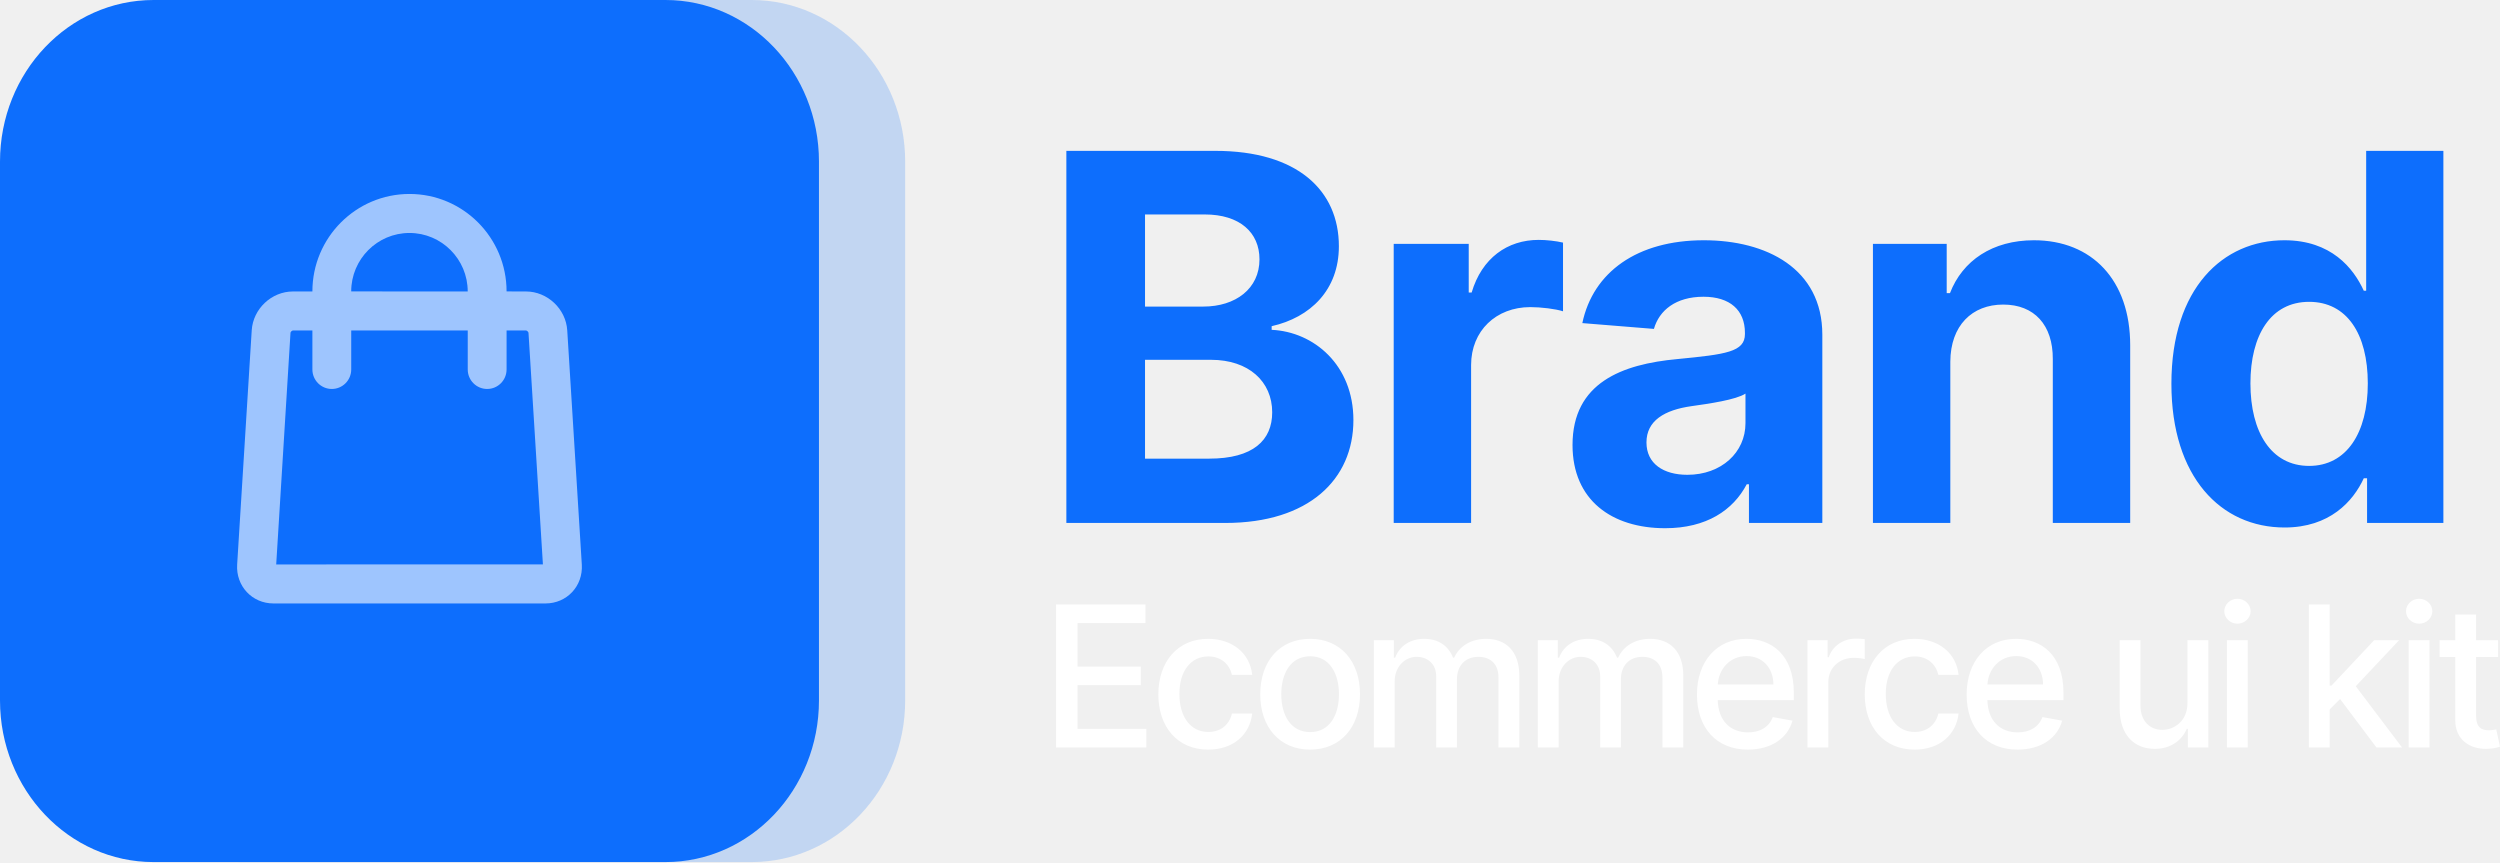
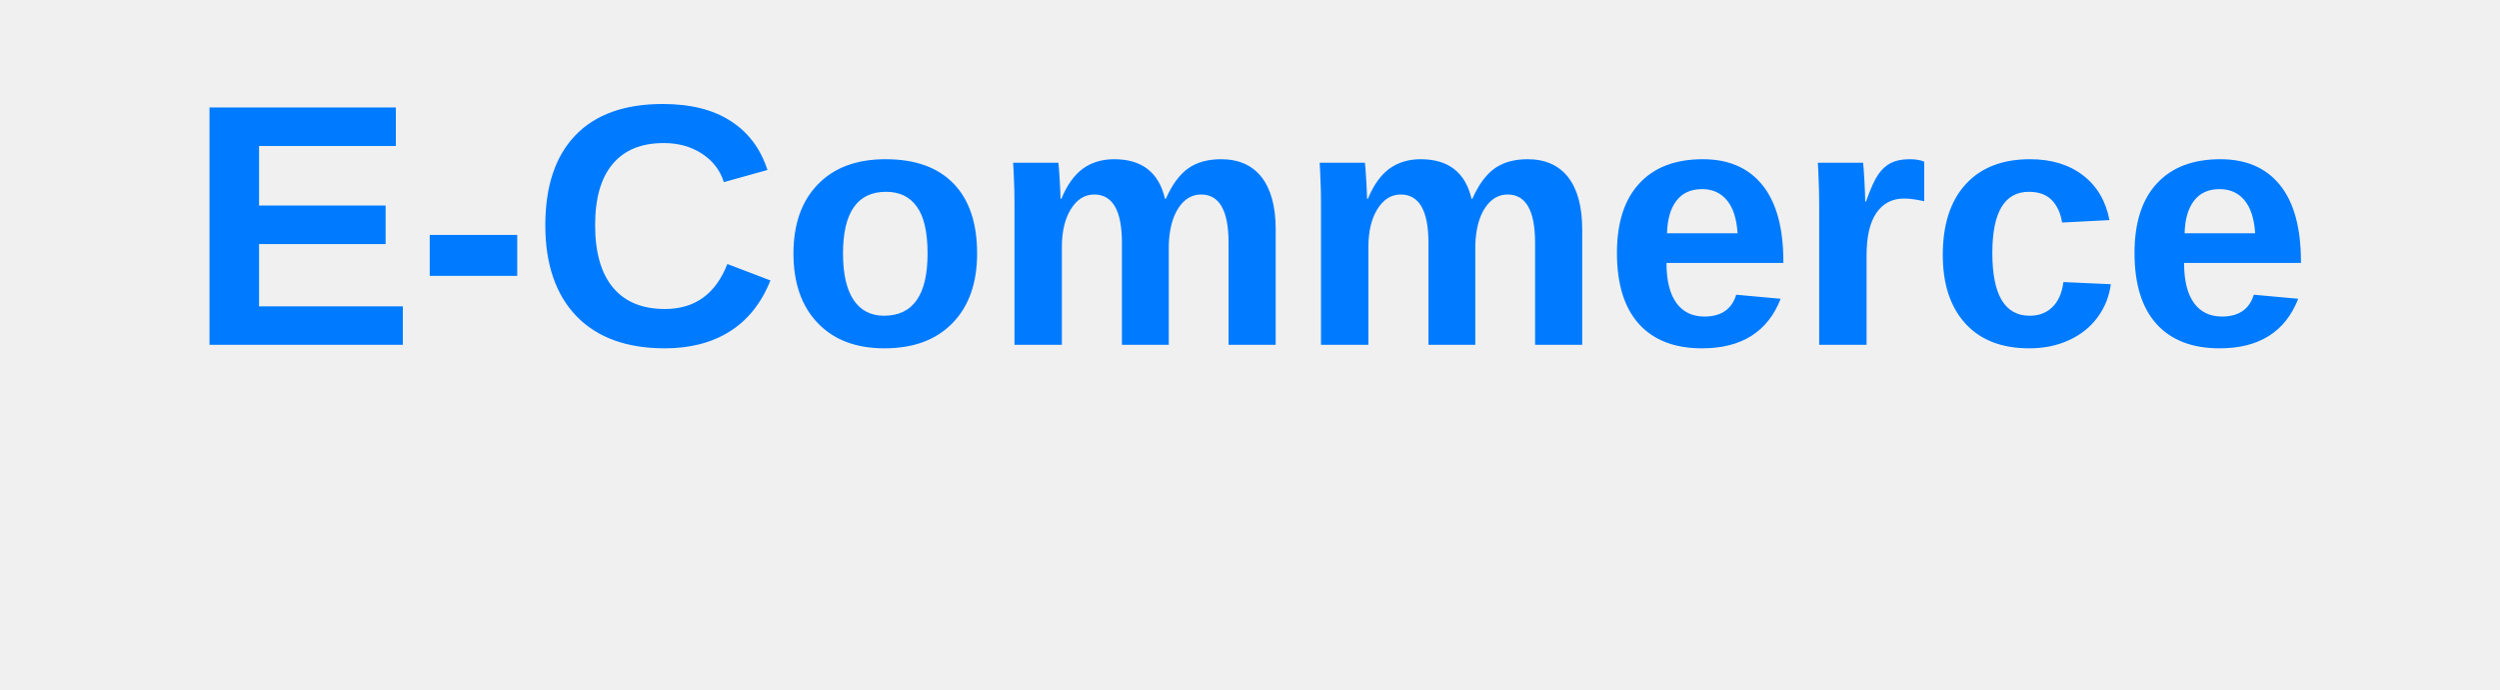
- <svg xmlns="http://www.w3.org/2000/svg" width="116px" height="40px" viewBox="0 0 116 40" version="1.1">
-   <g id="💎-Blocks" stroke="none" stroke-width="1" fill="none" fill-rule="evenodd">
-     <g id="_Styleguide" transform="translate(-172, -197)">
-       <g id="Group" transform="translate(172, 196)">
-         <g id="logo" transform="translate(0, 1)">
-           <path d="M34.875,0 C38.81,0 42,3.358 42,7.5 L42,32.5 C42,36.642 38.81,40 34.875,40 L11.125,40 C7.19,40 4,36.642 4,32.5 L4,7.5 C4,3.358 7.19,0 11.125,0 L34.875,0 Z" id="2" fill-opacity="0.2" fill="#0D6EFD" />
-           <path d="M30.875,0 C34.81,0 38,3.358 38,7.5 L38,32.5 C38,36.642 34.81,40 30.875,40 L7.125,40 C3.19,40 0,36.642 0,32.5 L0,7.5 C0,3.358 3.19,0 7.125,0 L30.875,0 Z" id="1" fill="#0D6EFD" />
-           <g id="Group-2" opacity="0.601" transform="translate(11, 9)" fill="#FFFFFF">
-             <path d="M8,0 C10.487,0 12.505,2.027 12.505,4.522 L13.404,4.524 C14.4,4.524 15.258,5.333 15.32,6.328 L15.996,17.196 C16.058,18.192 15.304,19 14.311,19 L1.689,19 C0.696,19 -0.058,18.191 0.004,17.196 L0.68,6.328 C0.742,5.332 1.598,4.524 2.596,4.524 L3.495,4.524 C3.495,2.026 5.515,0 8,0 Z M3.495,6.333 L2.596,6.333 C2.55,6.333 2.481,6.398 2.479,6.441 L1.816,17.19 L14.191,17.188 L13.522,6.441 C13.519,6.4 13.449,6.333 13.404,6.333 L12.505,6.333 L12.505,8.143 C12.505,8.643 12.102,9.048 11.604,9.048 C11.106,9.048 10.703,8.643 10.703,8.143 L10.703,6.333 L5.297,6.333 L5.297,8.143 C5.297,8.643 4.894,9.048 4.396,9.048 C3.899,9.048 3.495,8.643 3.495,8.143 L3.495,6.333 Z M7.999,1.81 C6.508,1.81 5.296,3.026 5.296,4.522 L10.702,4.524 C10.702,3.027 9.49,1.81 7.999,1.81 Z" id="Combined-Shape" />
-           </g>
-         </g>
-         <g id="text" transform="translate(49, 8)">
-           <path d="M7.855,17.265 C11.733,17.265 13.798,15.242 13.798,12.493 C13.798,9.939 11.969,8.396 10.005,8.304 L10.005,8.135 C11.8,7.73 13.124,6.457 13.124,4.426 C13.124,1.838 11.202,0 7.391,0 L0.479,0 L0.479,17.265 L7.855,17.265 Z M4.129,9.695 L7.189,9.695 C8.942,9.695 10.03,10.706 10.03,12.131 C10.03,13.429 9.145,14.281 7.105,14.281 L4.129,14.281 L4.129,9.695 Z M4.129,2.951 L6.902,2.951 C8.521,2.951 9.44,3.785 9.44,5.033 C9.44,6.398 8.327,7.225 6.835,7.225 L4.129,7.225 L4.129,2.951 Z M19.259,17.265 L19.259,9.939 C19.259,8.346 20.422,7.25 22.007,7.25 C22.504,7.25 23.187,7.334 23.524,7.444 L23.524,4.257 C23.204,4.181 22.757,4.131 22.395,4.131 C20.945,4.131 19.756,4.974 19.284,6.575 L19.149,6.575 L19.149,4.316 L15.668,4.316 L15.668,17.265 L19.259,17.265 Z M32.049,15.469 L32.151,15.469 L32.151,17.265 L35.556,17.265 L35.556,8.531 C35.556,5.446 32.943,4.148 30.06,4.148 C26.958,4.148 24.918,5.631 24.42,7.992 L27.742,8.261 C27.986,7.402 28.753,6.769 30.043,6.769 C31.265,6.769 31.965,7.385 31.965,8.447 L31.965,8.498 C31.965,9.332 31.08,9.442 28.829,9.661 C26.266,9.897 23.965,10.757 23.965,13.648 C23.965,16.211 25.794,17.509 28.264,17.509 C30.178,17.509 31.417,16.675 32.049,15.469 Z M27.396,13.53 C27.396,12.519 28.231,12.021 29.495,11.844 C30.279,11.735 31.56,11.549 31.99,11.263 L31.99,12.637 C31.99,13.994 30.869,15.031 29.293,15.031 C28.188,15.031 27.396,14.517 27.396,13.53 Z M43.949,7.132 C45.39,7.132 46.258,8.076 46.25,9.661 L46.25,17.265 L49.841,17.265 L49.841,9.02 C49.841,6.002 48.071,4.148 45.373,4.148 C43.451,4.148 42.06,5.092 41.479,6.601 L41.327,6.601 L41.327,4.316 L37.904,4.316 L37.904,17.265 L41.495,17.265 L41.495,9.779 C41.504,8.11 42.499,7.132 43.949,7.132 Z M60.68,15.191 L60.832,15.191 L60.832,17.265 L64.373,17.265 L64.373,0 L60.79,0 L60.79,6.491 L60.68,6.491 C60.2,5.437 59.163,4.148 56.996,4.148 C54.155,4.148 51.753,6.356 51.753,10.807 C51.753,15.14 54.054,17.476 57.005,17.476 C59.095,17.476 60.183,16.27 60.68,15.191 Z M55.42,10.791 C55.42,8.548 56.364,7.005 58.143,7.005 C59.888,7.005 60.866,8.481 60.866,10.791 C60.866,13.1 59.871,14.618 58.143,14.618 C56.381,14.618 55.42,13.05 55.42,10.791 Z" id="Brand" fill="#0D6EFD" />
-           <path d="M4.189,27.682 L4.189,26.82 L0.999,26.82 L0.999,24.789 L3.934,24.789 L3.934,23.931 L0.999,23.931 L0.999,21.909 L4.151,21.909 L4.151,21.048 L0,21.048 L0,27.682 L4.189,27.682 Z M9.102,26.108 L8.161,26.108 C8.038,26.645 7.621,26.963 7.068,26.963 C6.25,26.963 5.724,26.279 5.724,25.194 C5.724,24.128 6.26,23.458 7.068,23.458 C7.682,23.458 8.057,23.847 8.161,24.313 L9.102,24.313 C8.998,23.309 8.18,22.642 7.052,22.642 C5.652,22.642 4.747,23.698 4.747,25.217 C4.747,26.717 5.62,27.782 7.062,27.782 C8.235,27.782 8.995,27.076 9.102,26.108 Z M14.104,25.217 C14.104,23.668 13.189,22.642 11.79,22.642 C10.39,22.642 9.475,23.668 9.475,25.217 C9.475,26.755 10.39,27.782 11.79,27.782 C13.189,27.782 14.104,26.755 14.104,25.217 Z M10.451,25.214 C10.451,24.261 10.878,23.451 11.793,23.451 C12.701,23.451 13.128,24.261 13.128,25.214 C13.128,26.169 12.701,26.969 11.793,26.969 C10.878,26.969 10.451,26.169 10.451,25.214 Z M15.713,27.682 L15.713,24.614 C15.713,23.944 16.181,23.477 16.731,23.477 C17.268,23.477 17.639,23.834 17.639,24.375 L17.639,27.682 L18.603,27.682 L18.603,24.511 C18.603,23.911 18.968,23.477 19.598,23.477 C20.109,23.477 20.529,23.762 20.529,24.436 L20.529,27.682 L21.496,27.682 L21.496,24.345 C21.496,23.208 20.862,22.642 19.964,22.642 C19.249,22.642 18.713,22.985 18.473,23.516 L18.422,23.516 C18.205,22.972 17.749,22.642 17.087,22.642 C16.43,22.642 15.942,22.969 15.735,23.516 L15.674,23.516 L15.674,22.706 L14.746,22.706 L14.746,27.682 L15.713,27.682 Z M23.321,27.682 L23.321,24.614 C23.321,23.944 23.79,23.477 24.339,23.477 C24.876,23.477 25.248,23.834 25.248,24.375 L25.248,27.682 L26.211,27.682 L26.211,24.511 C26.211,23.911 26.576,23.477 27.206,23.477 C27.717,23.477 28.137,23.762 28.137,24.436 L28.137,27.682 L29.104,27.682 L29.104,24.345 C29.104,23.208 28.47,22.642 27.572,22.642 C26.857,22.642 26.321,22.985 26.082,23.516 L26.03,23.516 C25.813,22.972 25.357,22.642 24.695,22.642 C24.039,22.642 23.55,22.969 23.344,23.516 L23.282,23.516 L23.282,22.706 L22.354,22.706 L22.354,27.682 L23.321,27.682 Z M34.171,26.438 L33.256,26.273 C33.082,26.742 32.662,26.982 32.112,26.982 C31.285,26.982 30.729,26.444 30.703,25.486 L34.233,25.486 L34.233,25.142 C34.233,23.344 33.16,22.642 32.035,22.642 C30.651,22.642 29.739,23.698 29.739,25.226 C29.739,26.772 30.638,27.782 32.102,27.782 C33.185,27.782 33.951,27.248 34.171,26.438 Z M32.041,23.442 C32.791,23.442 33.282,23.999 33.286,24.76 L30.706,24.76 C30.745,24.054 31.256,23.442 32.041,23.442 Z M35.835,27.682 L35.835,24.643 C35.835,23.992 36.336,23.523 37.021,23.523 C37.222,23.523 37.448,23.558 37.525,23.581 L37.525,22.655 C37.428,22.642 37.238,22.632 37.115,22.632 C36.533,22.632 36.035,22.962 35.854,23.497 L35.802,23.497 L35.802,22.706 L34.868,22.706 L34.868,27.682 L35.835,27.682 Z M41.878,26.108 L40.938,26.108 C40.815,26.645 40.398,26.963 39.845,26.963 C39.027,26.963 38.5,26.279 38.5,25.194 C38.5,24.128 39.037,23.458 39.845,23.458 C40.459,23.458 40.834,23.847 40.938,24.313 L41.878,24.313 C41.775,23.309 40.957,22.642 39.829,22.642 C38.429,22.642 37.524,23.698 37.524,25.217 C37.524,26.717 38.397,27.782 39.839,27.782 C41.012,27.782 41.772,27.076 41.878,26.108 Z M46.684,26.438 L45.769,26.273 C45.594,26.742 45.174,26.982 44.625,26.982 C43.797,26.982 43.241,26.444 43.215,25.486 L46.745,25.486 L46.745,25.142 C46.745,23.344 45.672,22.642 44.547,22.642 C43.164,22.642 42.252,23.698 42.252,25.226 C42.252,26.772 43.151,27.782 44.615,27.782 C45.698,27.782 46.464,27.248 46.684,26.438 Z M44.554,23.442 C45.303,23.442 45.795,23.999 45.798,24.76 L43.218,24.76 C43.257,24.054 43.768,23.442 44.554,23.442 Z M51.331,26.866 C50.733,26.866 50.319,26.431 50.319,25.754 L50.319,22.706 L49.353,22.706 L49.353,25.871 C49.353,27.105 50.028,27.747 50.982,27.747 C51.729,27.747 52.236,27.351 52.466,26.82 L52.518,26.82 L52.518,27.682 L53.468,27.682 L53.468,22.706 L52.498,22.706 L52.498,25.618 C52.501,26.464 51.874,26.866 51.331,26.866 Z M55.296,27.682 L55.296,22.706 L54.33,22.706 L54.33,27.682 L55.296,27.682 Z M55.429,21.362 C55.429,21.045 55.151,20.782 54.818,20.782 C54.482,20.782 54.207,21.045 54.207,21.362 C54.207,21.679 54.482,21.939 54.818,21.939 C55.151,21.939 55.429,21.679 55.429,21.362 Z M59.098,27.682 L59.098,25.916 L59.58,25.434 L61.267,27.682 L62.454,27.682 L60.307,24.841 L62.318,22.706 L61.161,22.706 L59.182,24.812 L59.098,24.812 L59.098,21.048 L58.132,21.048 L58.132,27.682 L59.098,27.682 Z M63.728,27.682 L63.728,22.706 L62.762,22.706 L62.762,27.682 L63.728,27.682 Z M63.861,21.362 C63.861,21.045 63.583,20.782 63.25,20.782 C62.914,20.782 62.639,21.045 62.639,21.362 C62.639,21.679 62.914,21.939 63.25,21.939 C63.583,21.939 63.861,21.679 63.861,21.362 Z M65.891,22.706 L65.891,21.514 L64.925,21.514 L64.925,22.706 L64.197,22.706 L64.197,23.484 L64.925,23.484 L64.925,26.422 C64.921,27.325 65.61,27.763 66.373,27.747 C66.68,27.743 66.887,27.685 67,27.643 L66.825,26.843 C66.761,26.856 66.641,26.885 66.486,26.885 C66.172,26.885 65.891,26.781 65.891,26.221 L65.891,23.484 L66.909,23.484 L66.909,22.706 L65.891,22.706 Z" id="Ecommerce-ui-kit" fill="#FFFFFF" />
-         </g>
-       </g>
-     </g>
-   </g>
+ <svg xmlns="http://www.w3.org/2000/svg" width="145px" height="40px" viewBox="0 0 116 40" version="1.1">
+   <style>
+     .brand-text {
+       font-family: Arial, sans-serif;
+       font-size: 20px;
+       fill: #007bff;
+       font-weight: 800;
+     }
+   </style>
+   <text x="50%" y="50%" alignment-baseline="middle" text-anchor="middle" class="brand-text">E-Commerce</text>
</svg>
